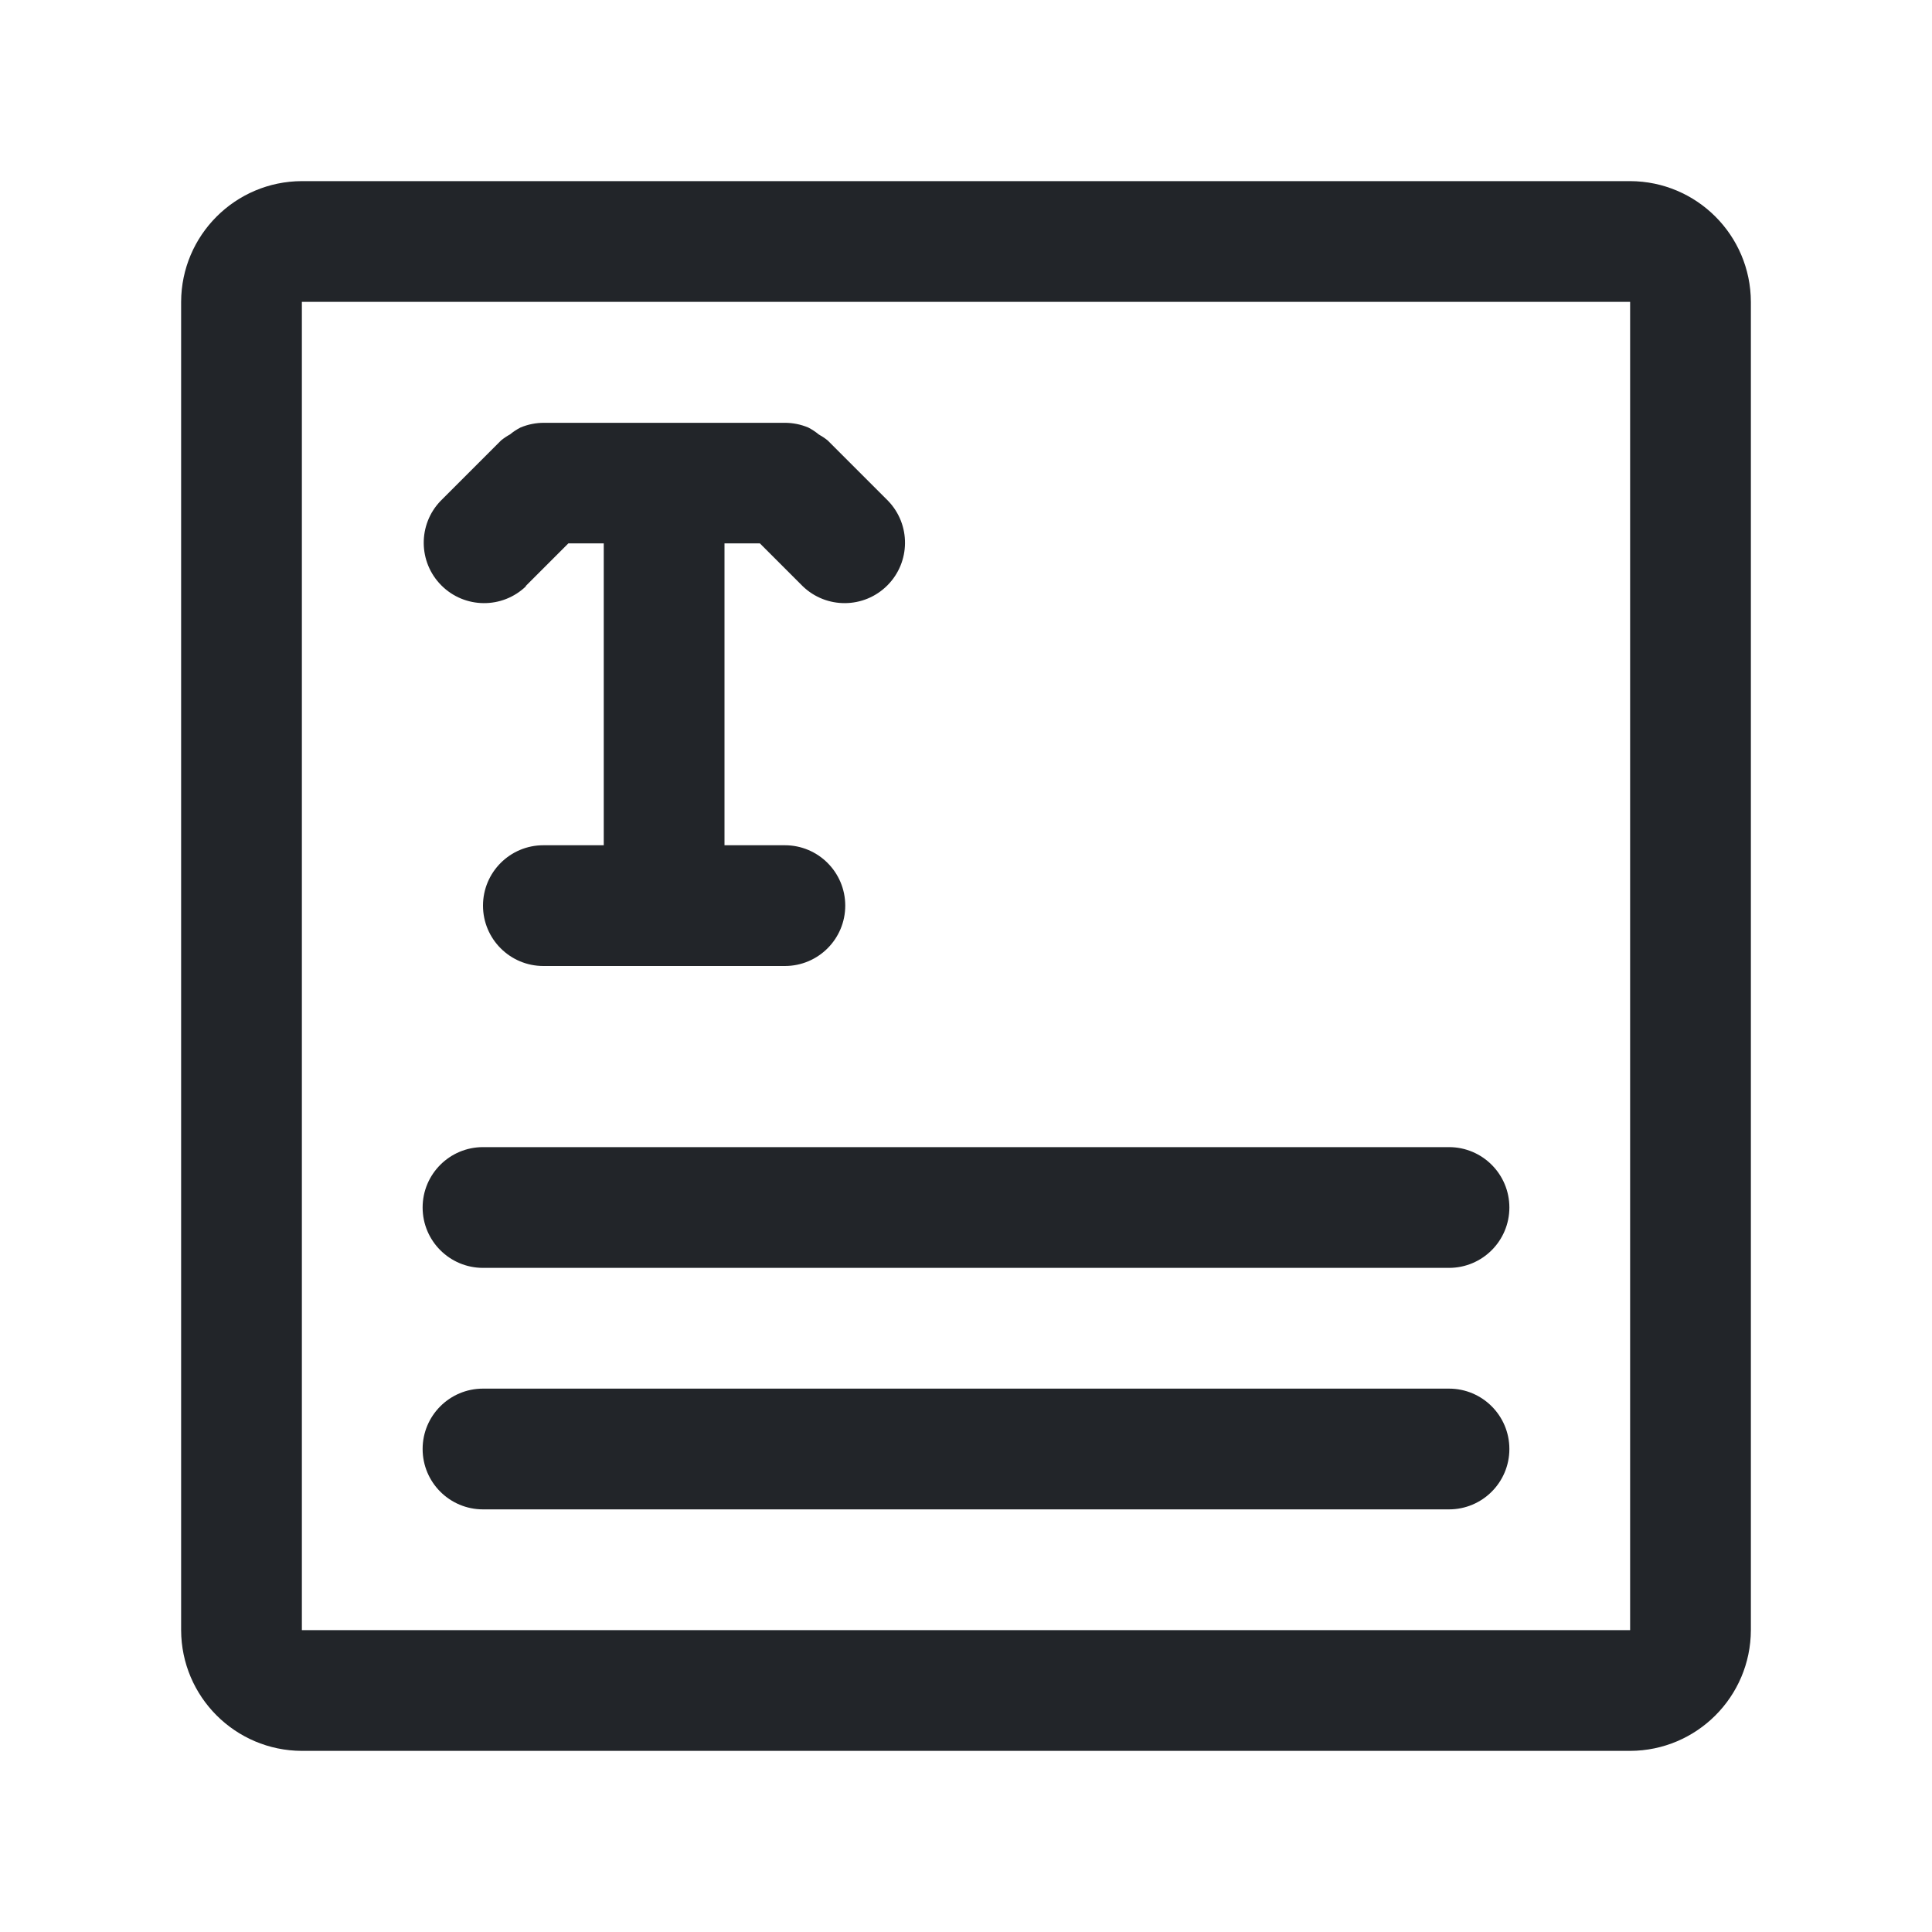
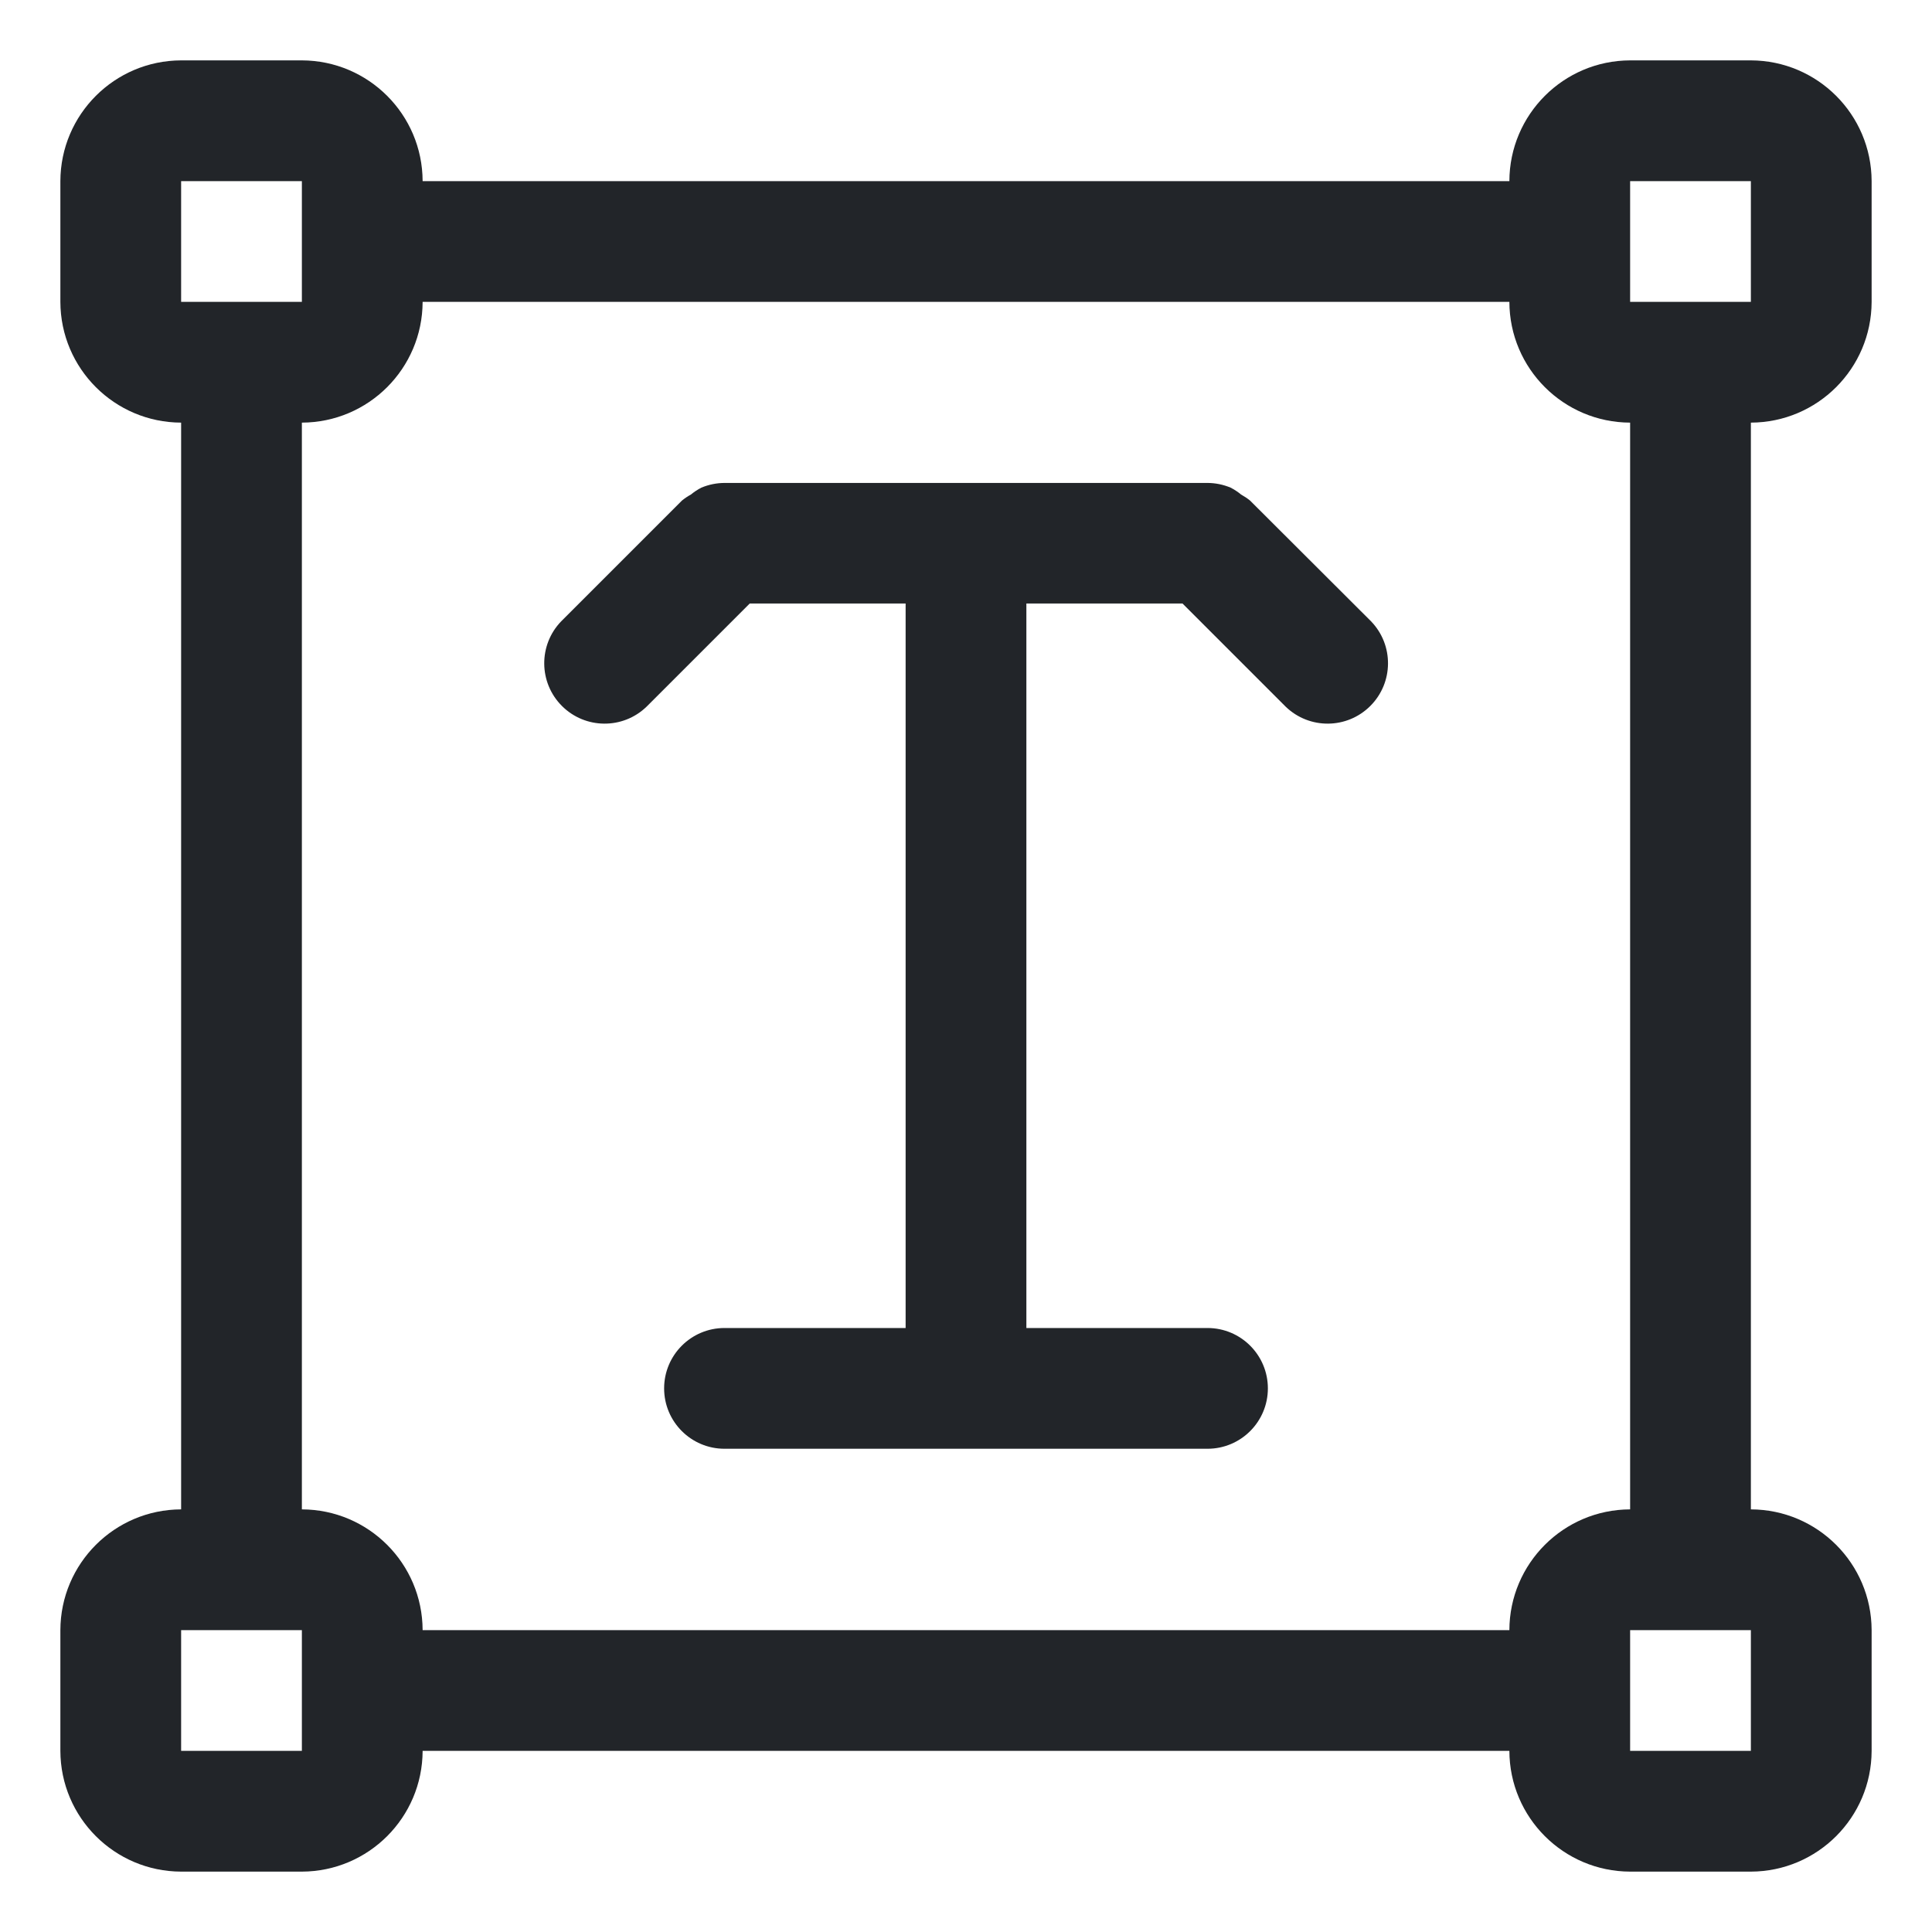
<svg xmlns="http://www.w3.org/2000/svg" width="32" height="32" viewBox="0 0 32 32">
-   <g transform="translate(-4685 -504)">
-     <rect fill="none" width="32" height="32" transform="translate(4685 504)" />
-     <g transform="translate(4129 274)">
-       <path fill="#222529" d="M583,233H561a2.006,2.006,0,0,0-2,2v22a2.006,2.006,0,0,0,2,2h22a2.006,2.006,0,0,0,2-2V235A2.006,2.006,0,0,0,583,233Zm0,24H561V235h22Z" />
-       <path fill="#222529" d="M564.705,239.709l.709-.709H566v5h-1a1,1,0,0,0,0,2h4a1,1,0,0,0,0-2h-1v-5h.586l.709.709a1,1,0,0,0,1.414-1.414l-1-1a1.044,1.044,0,0,0-.149-.1.94.94,0,0,0-.173-.114,1,1,0,0,0-.388-.078h-3.99a1,1,0,0,0-.388.078.94.94,0,0,0-.173.114.989.989,0,0,0-.149.1l-1,1a1,1,0,0,0,1.414,1.414Z" />
-       <path fill="#222529" d="M580,253H564a1,1,0,0,0,0,2h16a1,1,0,0,0,0-2Z" />
-       <path fill="#222529" d="M563,250a1,1,0,0,0,1,1h16a1,1,0,0,0,0-2H564A1,1,0,0,0,563,250Z" />
+   <g transform="translate(-6008 -2066)">
+     <rect fill="none" width="32" height="32" transform="translate(6008 2066)" />
+     <g transform="translate(5452 521)">
+       <path fill="#222529" d="M587,1550v-2a2.006,2.006,0,0,0-2-2h-2a2.006,2.006,0,0,0-2,2H563a2.006,2.006,0,0,0-2-2h-2a2.006,2.006,0,0,0-2,2v2a2.006,2.006,0,0,0,2,2v18a2.006,2.006,0,0,0-2,2v2a2.006,2.006,0,0,0,2,2h2a2.006,2.006,0,0,0,2-2h18a2.006,2.006,0,0,0,2,2h2a2.006,2.006,0,0,0,2-2v-2a2.006,2.006,0,0,0-2-2v-18A2.006,2.006,0,0,0,587,1550Zm-28-2h2v2h-2Zm0,26v-2h2v2Zm26,0h-2v-2h2Zm-2-4a2.006,2.006,0,0,0-2,2H563a2.006,2.006,0,0,0-2-2v-18a2.006,2.006,0,0,0,2-2h18a2.006,2.006,0,0,0,2,2Zm0-20v-2h2v2Z" />
+       <path fill="#222529" d="M576.705,1553.291a1.041,1.041,0,0,0-.149-.1.938.938,0,0,0-.173-.114,1,1,0,0,0-.388-.078h-7.99a1,1,0,0,0-.388.078.938.938,0,0,0-.173.114.987.987,0,0,0-.149.1l-2,2a1,1,0,0,0,1.414,1.414l1.709-1.709H571v12h-3a1,1,0,0,0,0,2h8a1,1,0,0,0,0-2h-3v-12h2.586l1.709,1.709a1,1,0,0,0,1.414-1.414Z" />
    </g>
  </g>
</svg>
